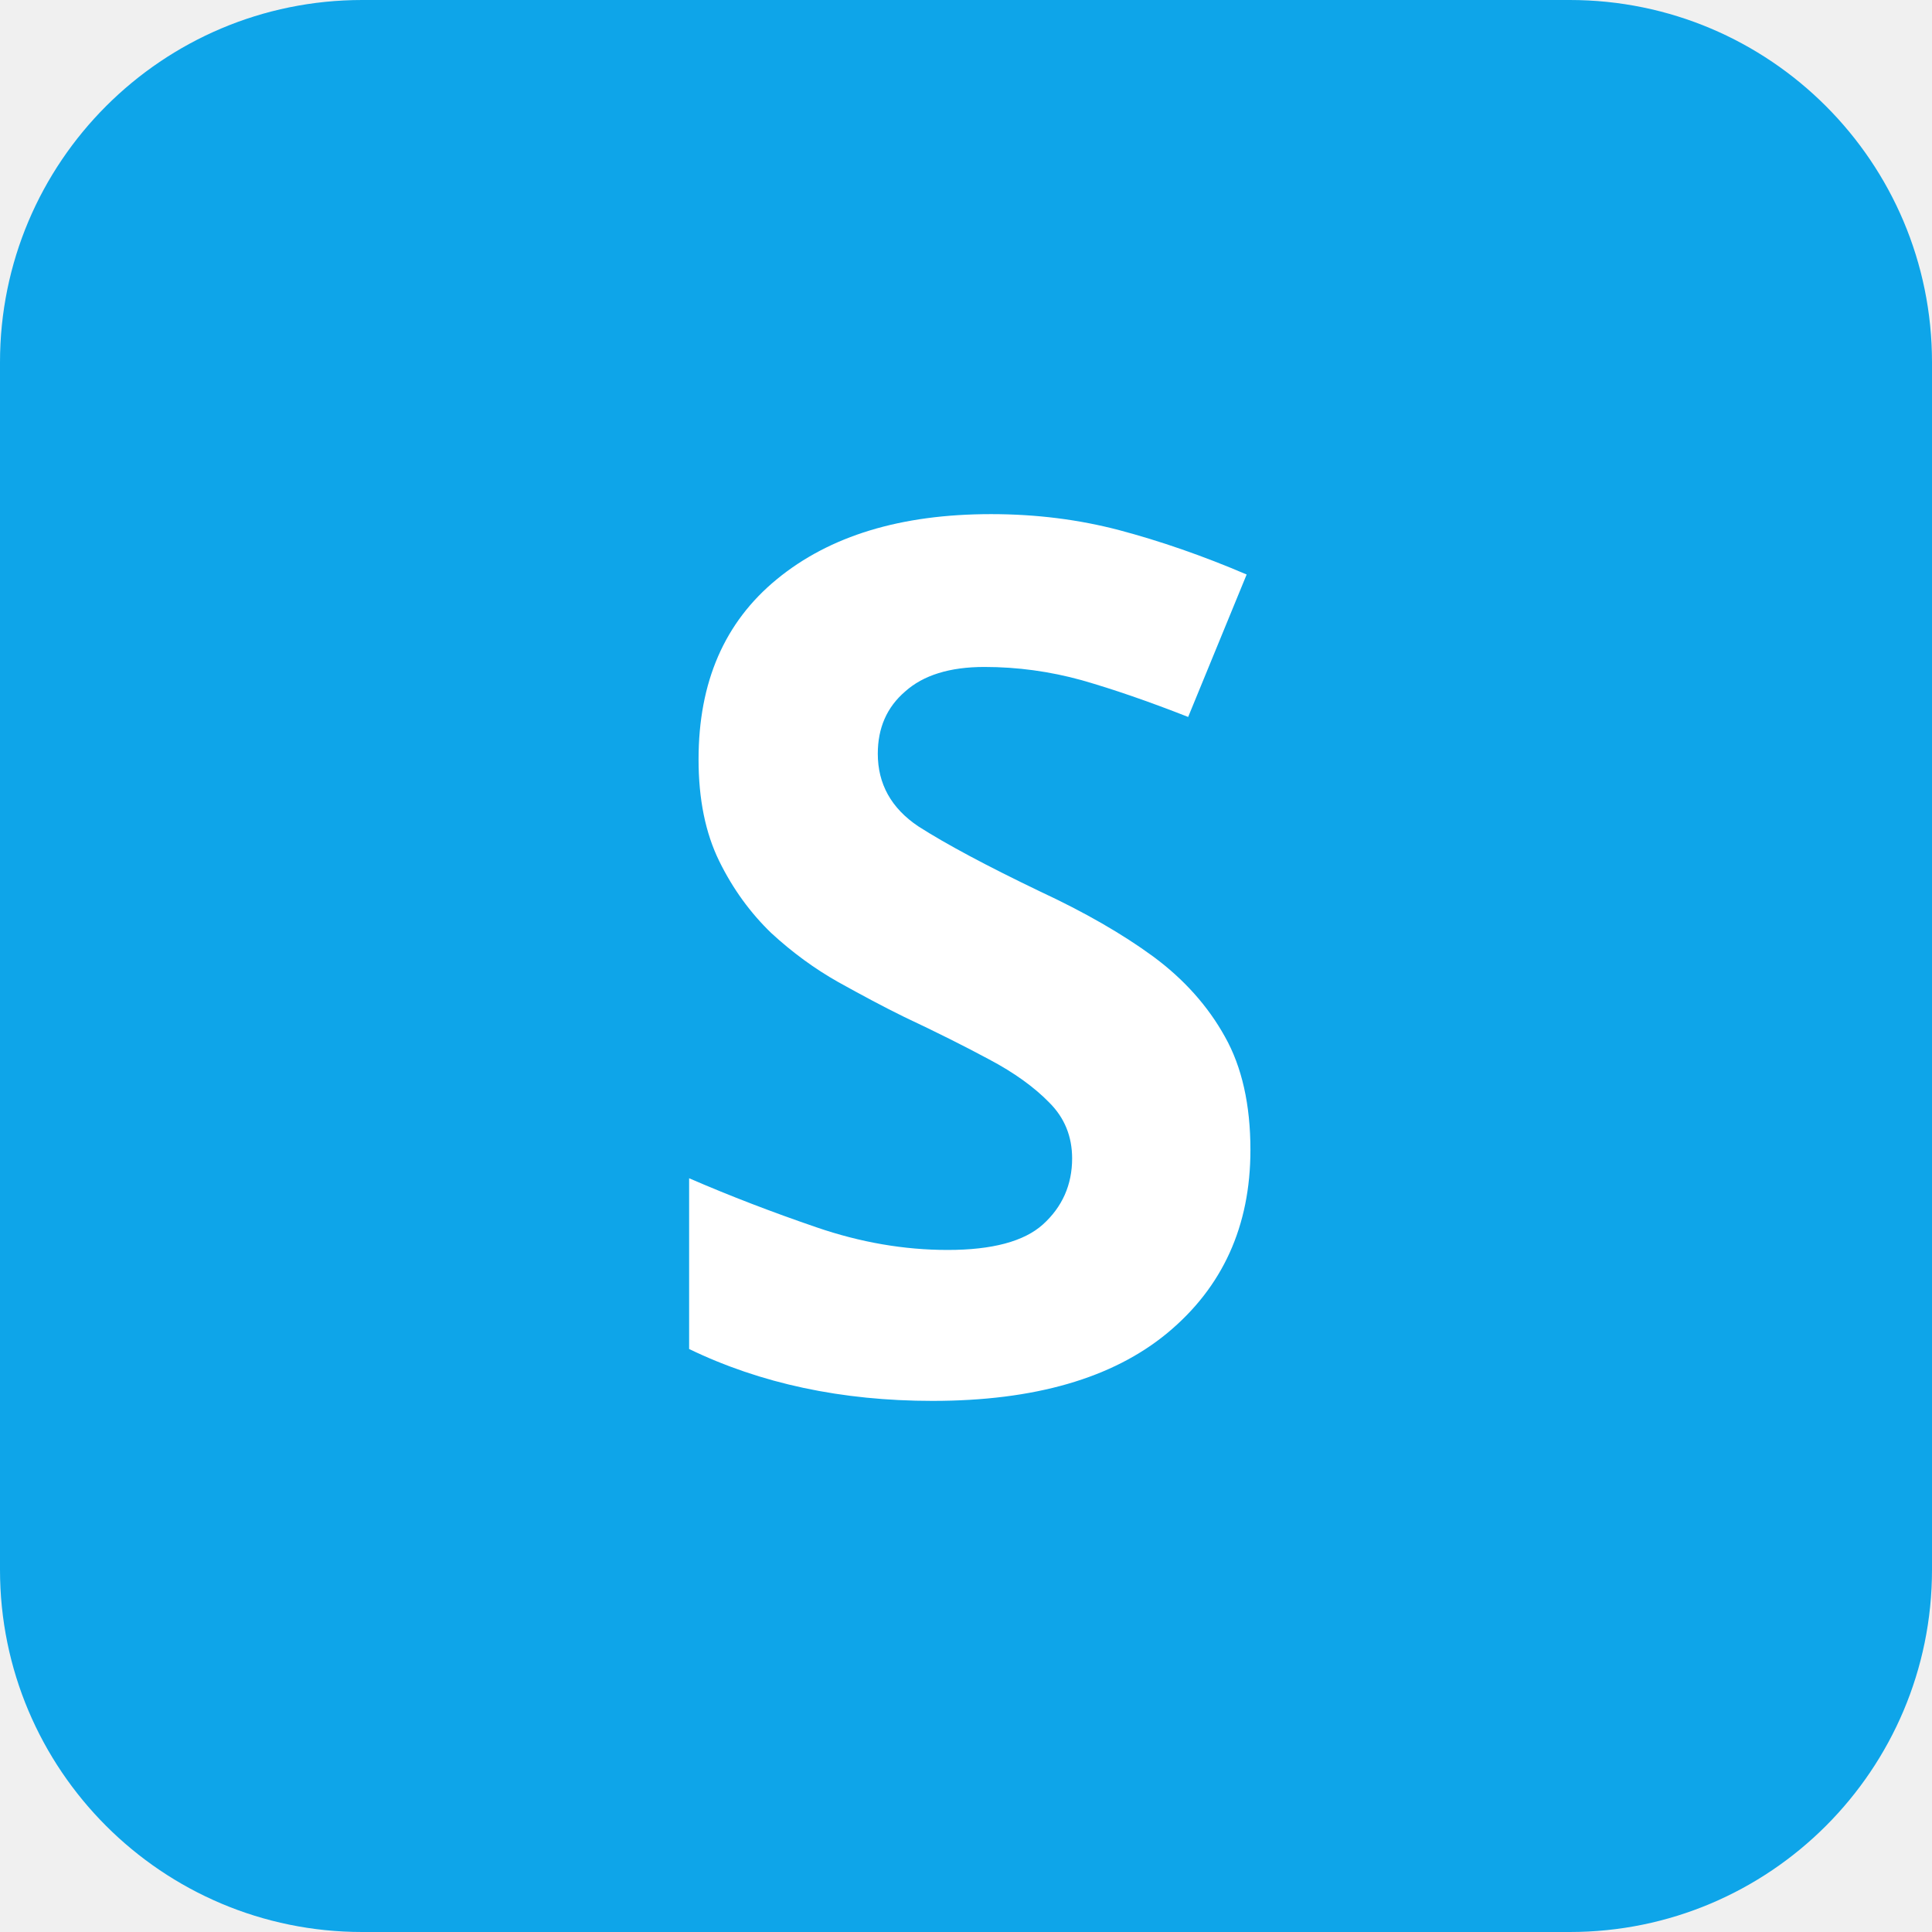
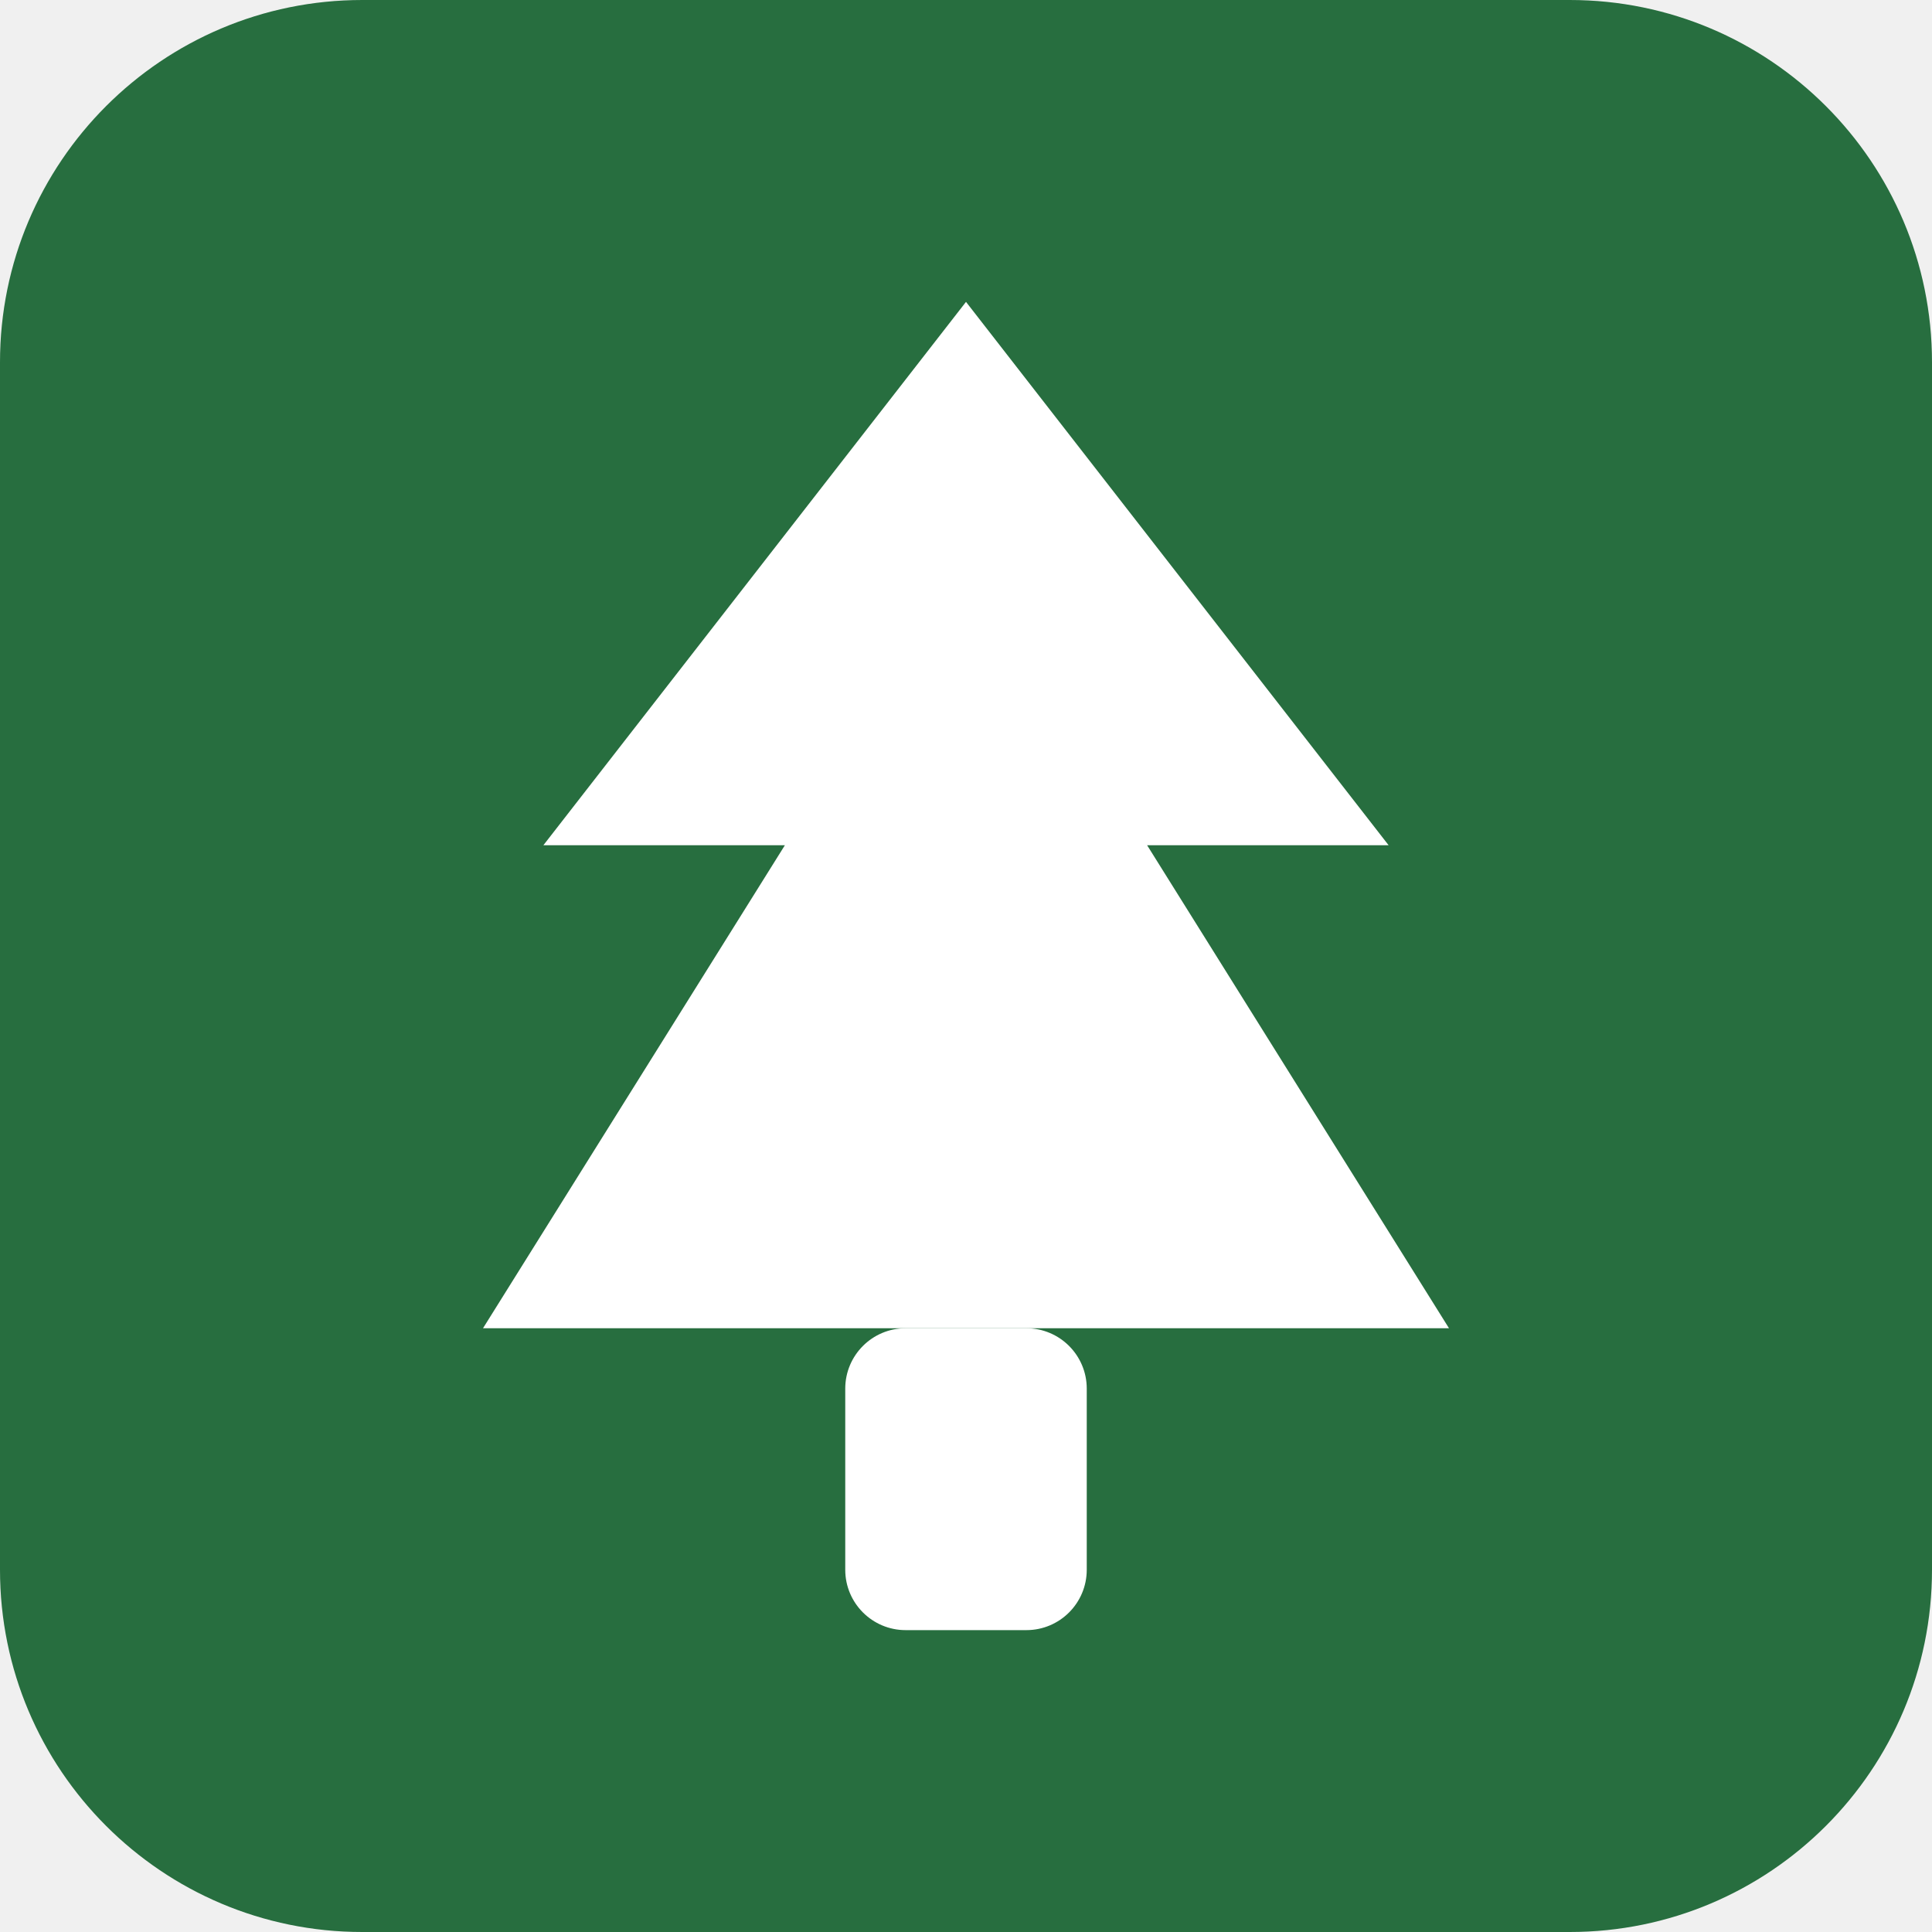
<svg xmlns="http://www.w3.org/2000/svg" viewBox="0 0 32 32">
-   <rect width="32" height="32" rx="6" fill="#0ea5e9" />
-   <text x="16" y="23" font-family="system-ui, sans-serif" font-size="20" font-weight="bold" fill="white" text-anchor="middle">S</text>
+   <rect width="32" height="32" rx="6" fill="#276e3f" />
+   <path d="M16 5l7 9h-4l5 8H8l5-8H9l7-9z" fill="white" />
+   <rect x="14" y="22" width="4" height="5" rx="1" fill="white" />
</svg>
